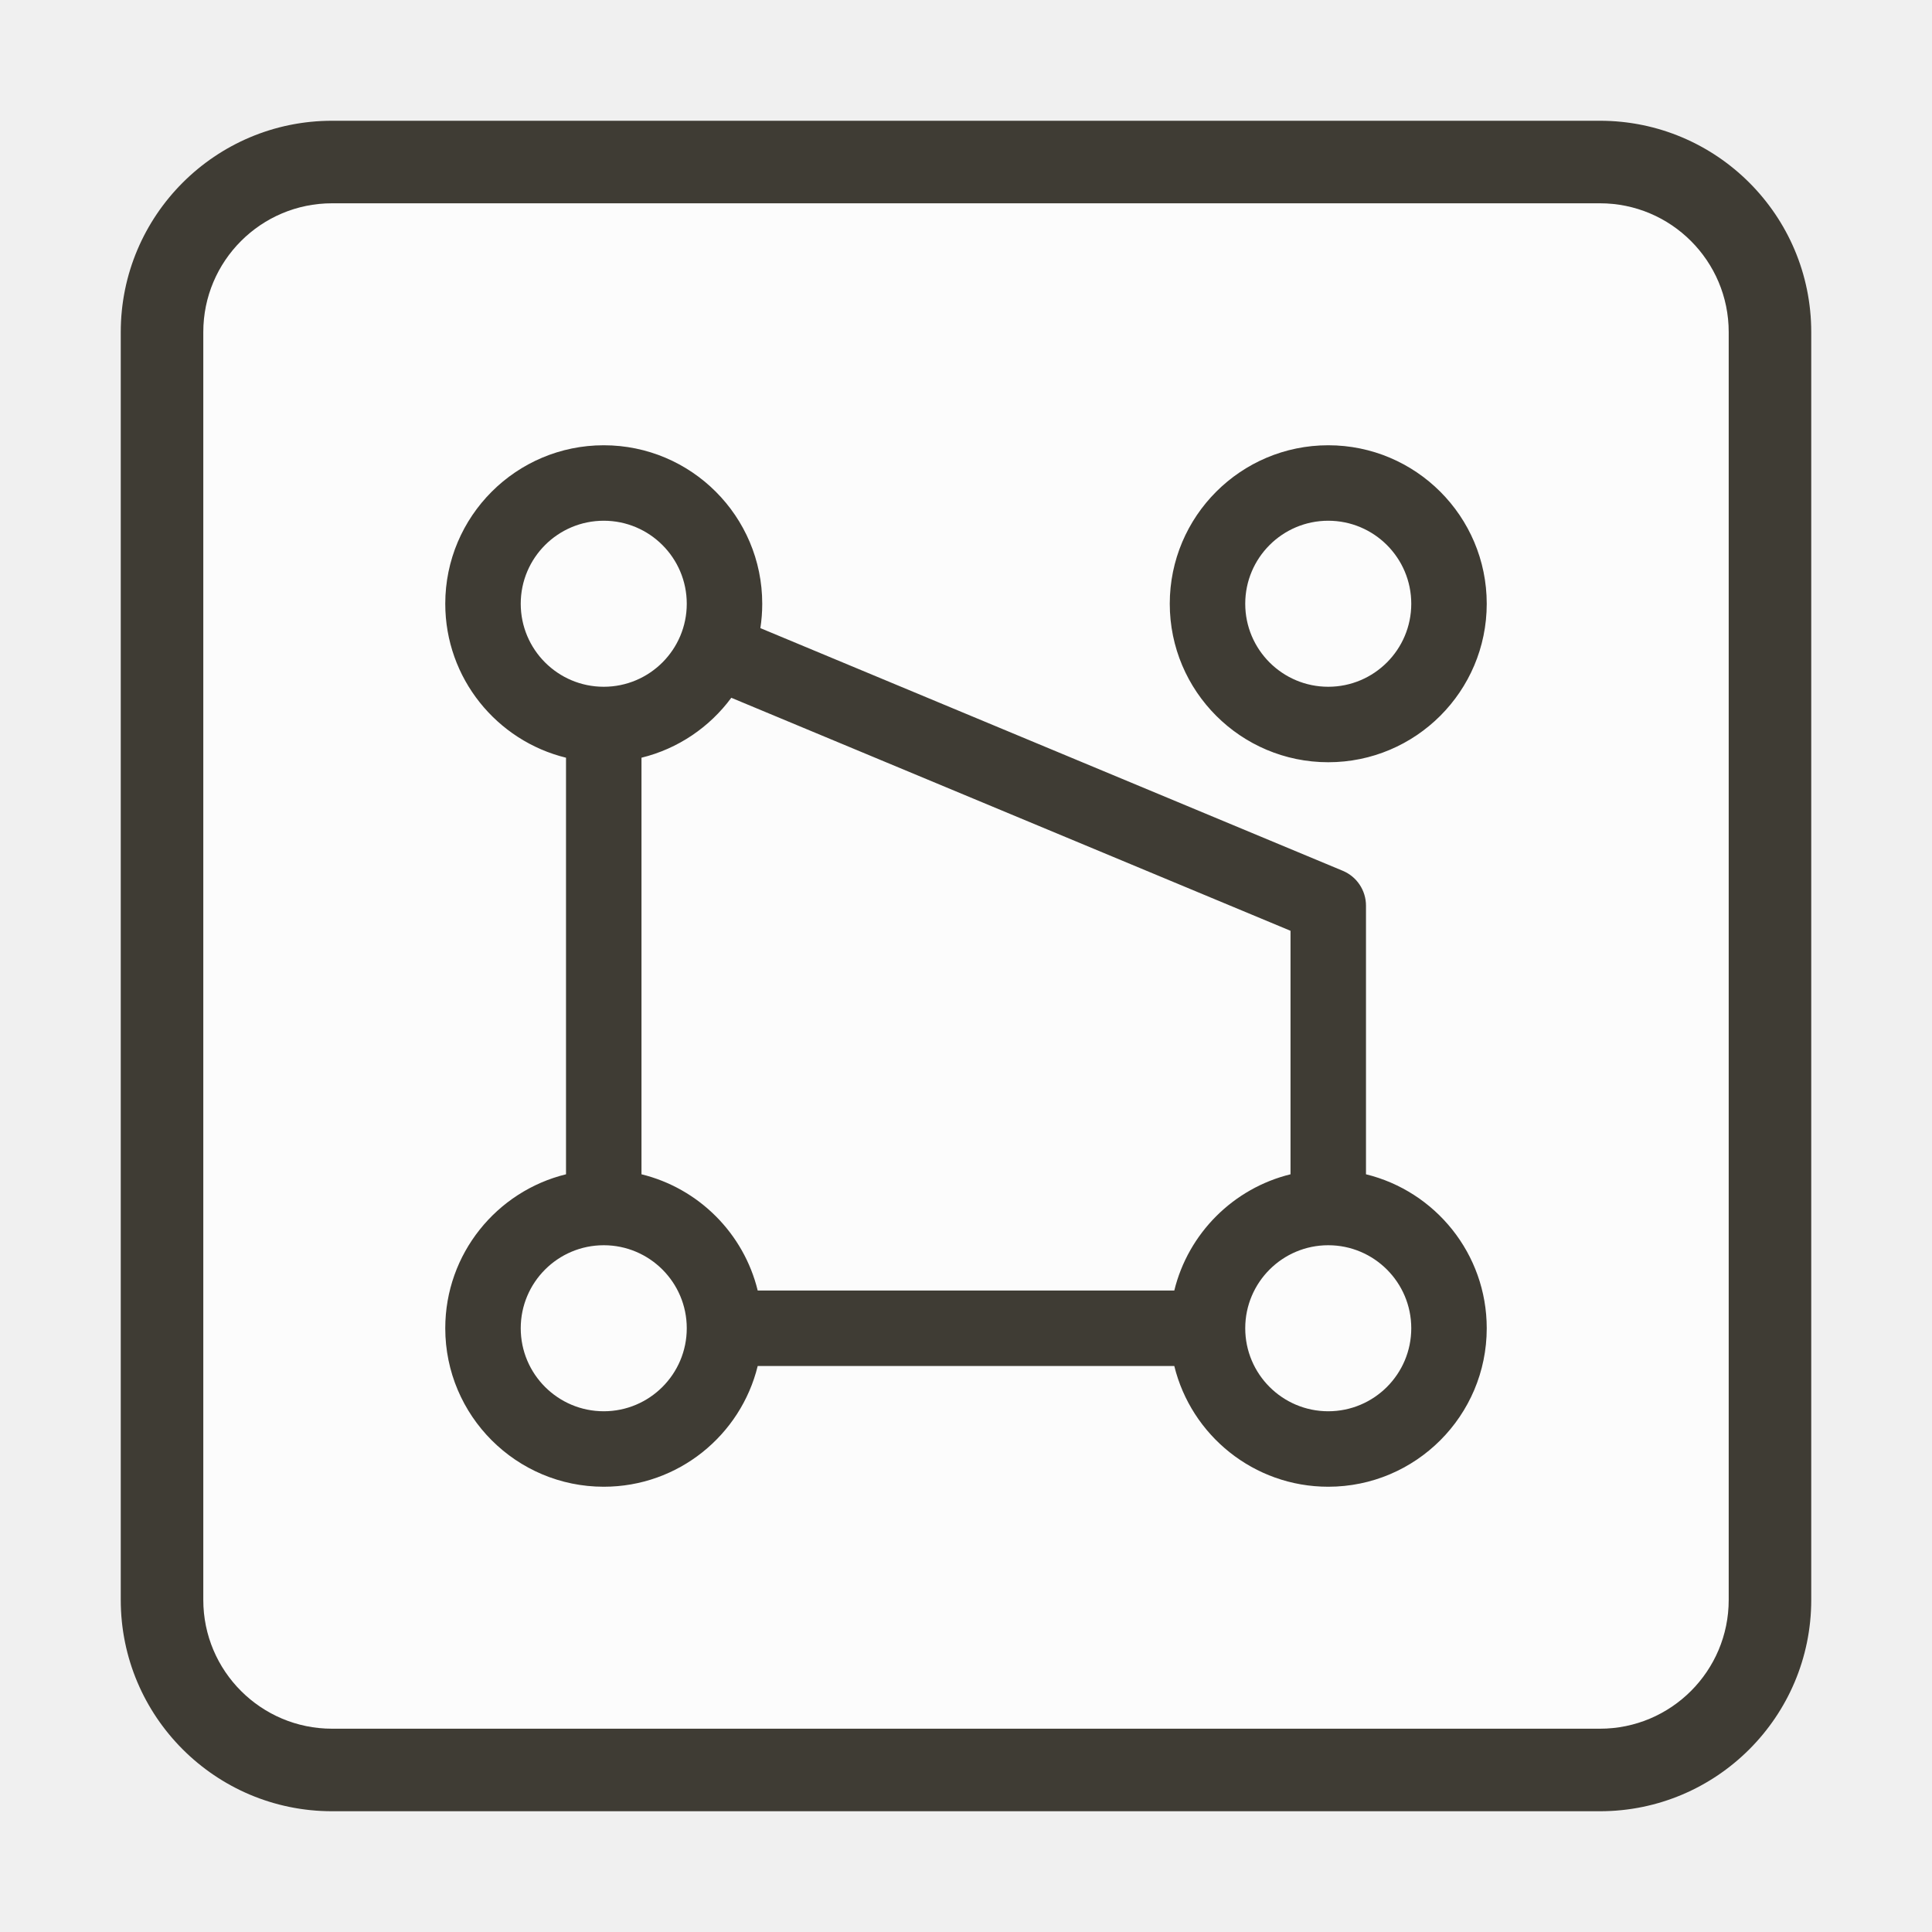
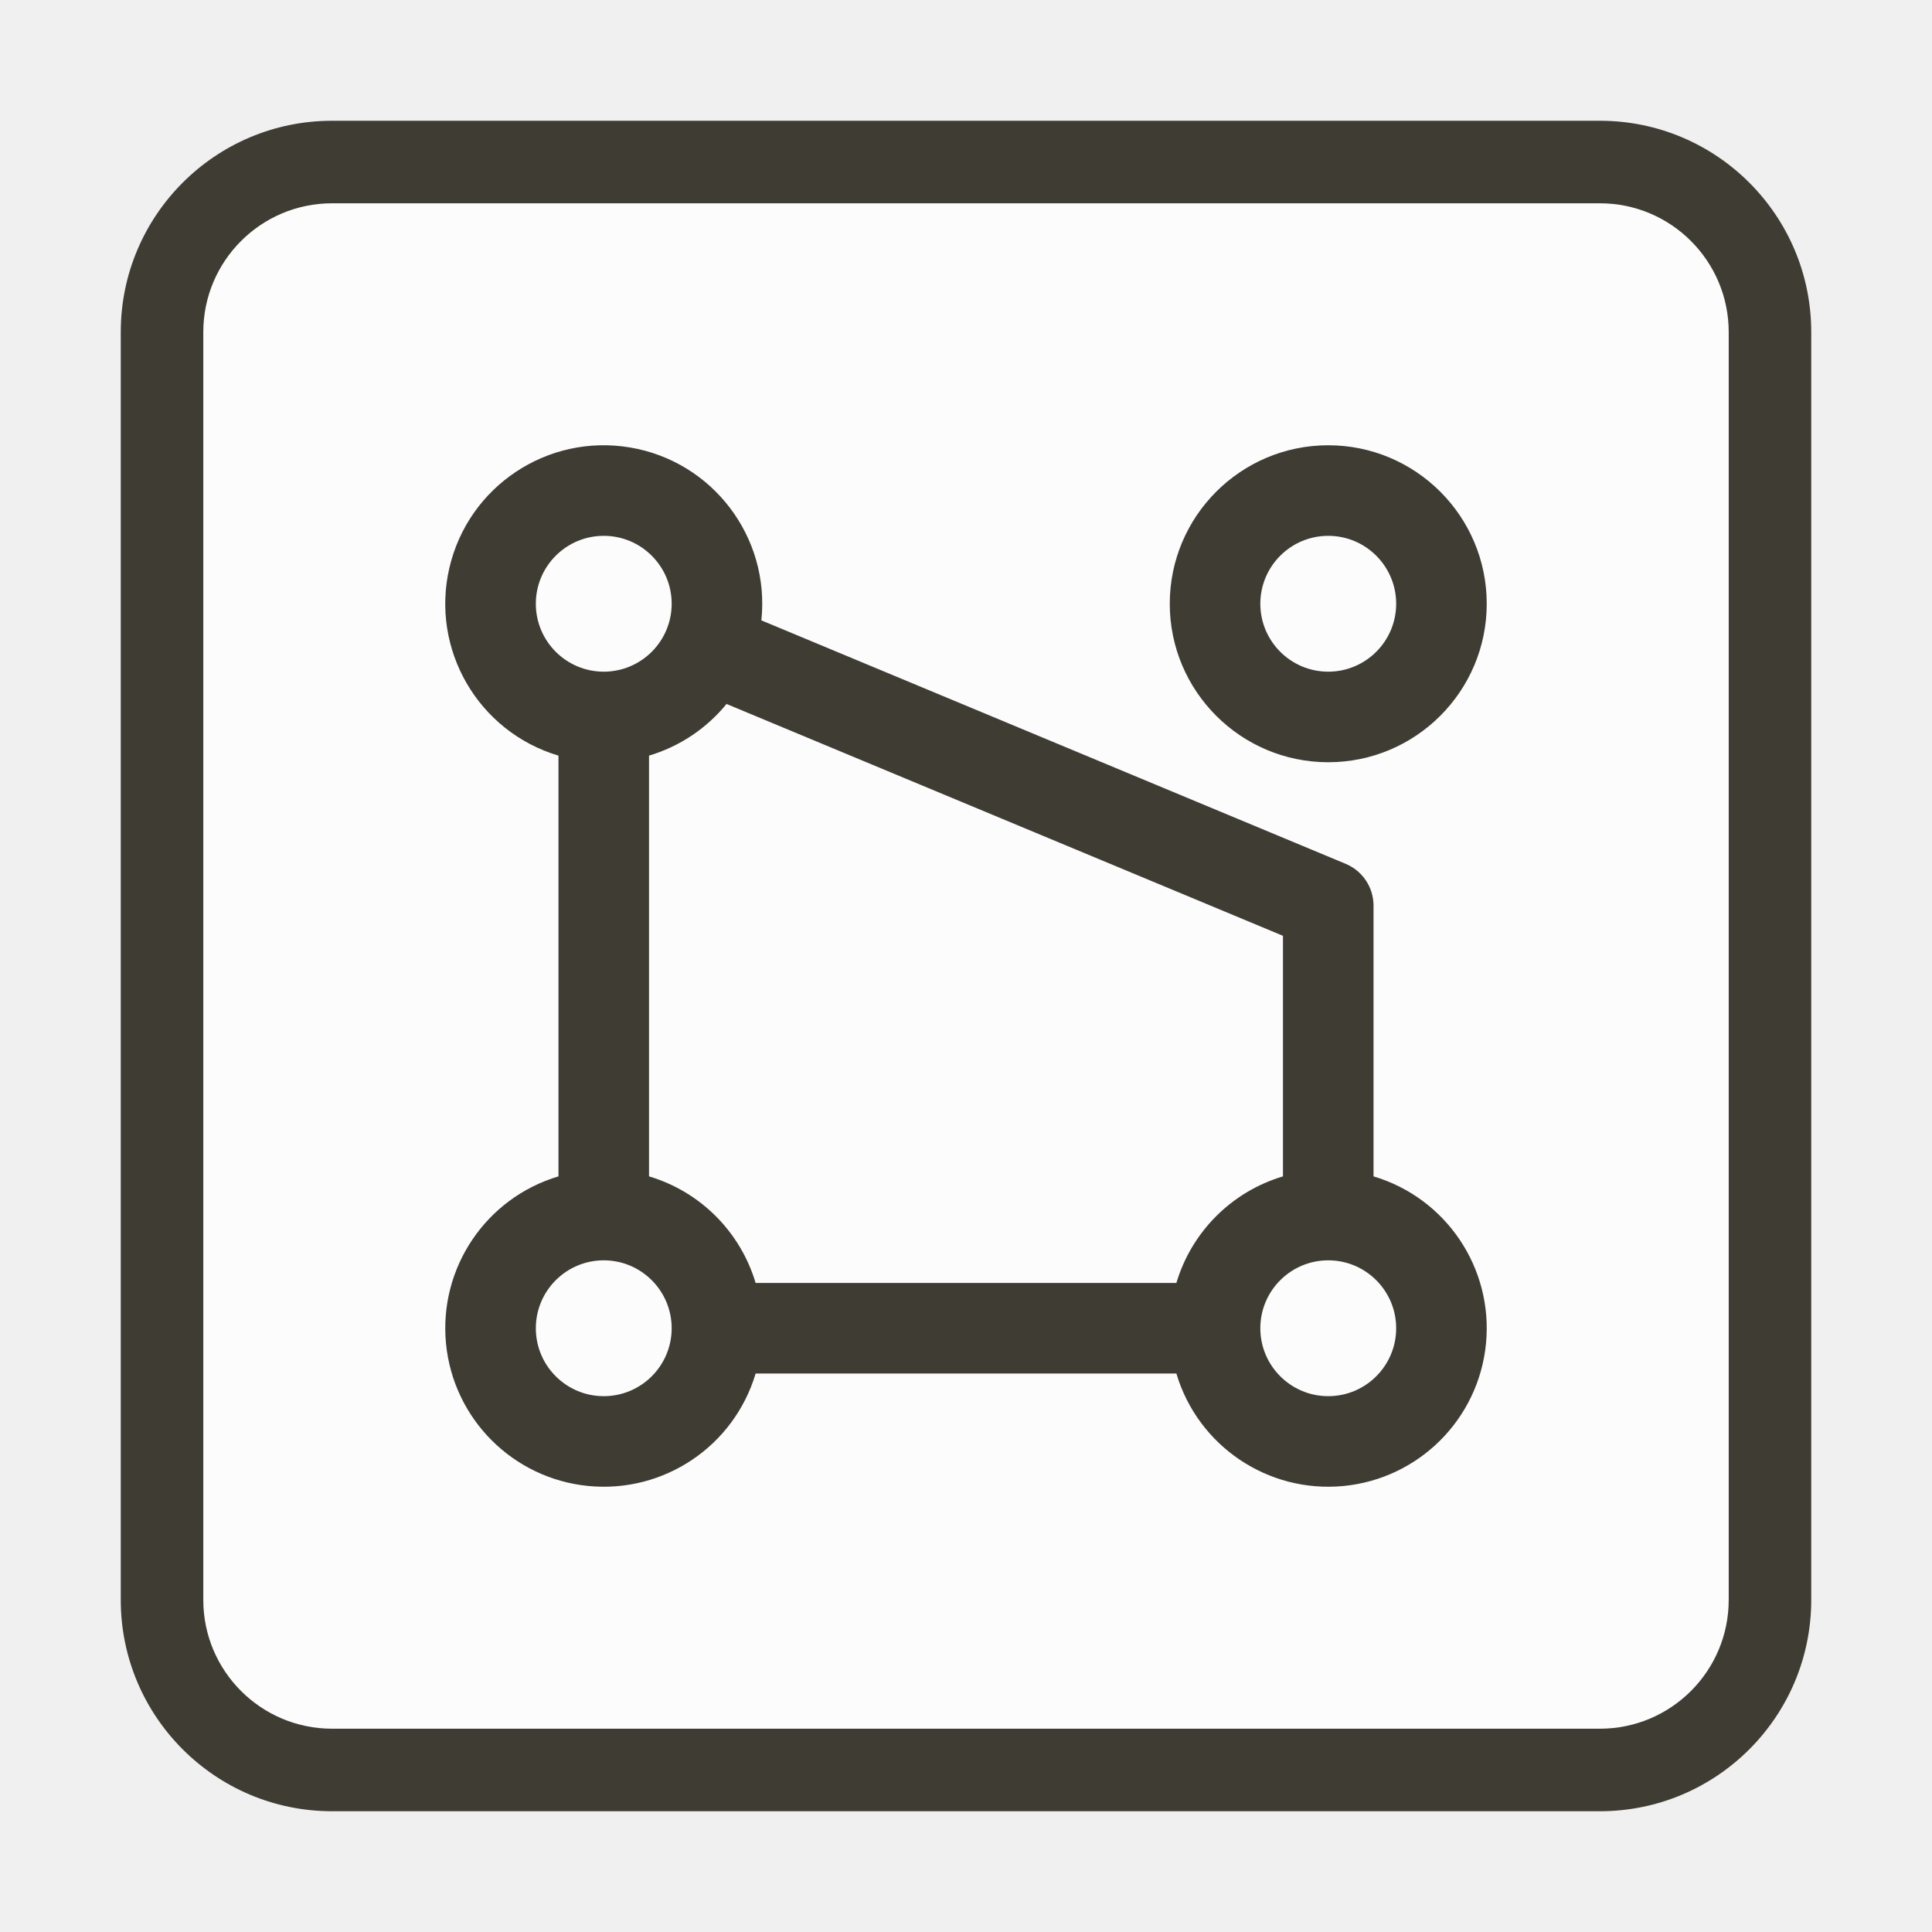
<svg xmlns="http://www.w3.org/2000/svg" width="100%" height="100%" viewBox="0 0 512 512" version="1.1" xml:space="preserve" style="fill-rule:evenodd;clip-rule:evenodd;stroke-linejoin:round;stroke-miterlimit:2;">
  <g>
    <path d="M480,88C480,57.092 454.908,32 424,32L88,32C57.092,32 32,57.092 32,88L32,424C32,454.908 57.092,480 88,480L424,480C454.908,480 480,454.908 480,424L480,88Z" style="fill:white;fill-opacity:0.8;" />
  </g>
  <g>
-     <path d="M150,200.8C131.642,196.311 118,179.736 118,160C118,136.82 136.82,118 160,118C183.18,118 202,136.82 202,160C202,162.198 201.831,164.356 201.505,166.46L355.846,230.769C359.573,232.322 362,235.963 362,240L362,311.2C380.358,315.689 394,332.264 394,352C394,375.18 375.18,394 352,394C332.264,394 315.689,380.358 311.2,362L200.8,362C196.311,380.358 179.736,394 160,394C136.82,394 118,375.18 118,352C118,332.264 131.642,315.689 150,311.2L150,200.8ZM352,330C364.142,330 374,339.858 374,352C374,364.142 364.142,374 352,374C339.858,374 330,364.142 330,352C330,339.858 339.858,330 352,330ZM160,330C172.142,330 182,339.858 182,352C182,364.142 172.142,374 160,374C147.858,374 138,364.142 138,352C138,339.858 147.858,330 160,330ZM193.804,184.918C188.055,192.701 179.684,198.431 170,200.8L170,311.2C185.153,314.906 197.092,326.845 200.8,342L311.2,342C314.906,326.847 326.845,314.908 342,311.2L342,246.667L193.804,184.918ZM352,118C328.82,118 310,136.82 310,160C310,183.18 328.82,202 352,202C375.18,202 394,183.18 394,160C394,136.82 375.18,118 352,118ZM160,138C172.142,138 182,147.858 182,160C182,172.142 172.142,182 160,182C147.858,182 138,172.142 138,160C138,147.858 147.858,138 160,138ZM352,138C364.142,138 374,147.858 374,160C374,172.142 364.142,182 352,182C339.858,182 330,172.142 330,160C330,147.858 339.858,138 352,138Z" style="fill:rgb(63,60,52);" />
+     <path d="M201.769,164.404L356.615,228.923C361.087,230.786 364,235.156 364,240L364,311.751C383.25,317.49 395.741,336.056 393.804,356.05C391.867,376.044 376.044,391.867 356.05,393.804C336.056,395.741 317.49,383.25 311.751,364L200.249,364C194.51,383.25 175.944,395.741 155.95,393.804C135.956,391.867 120.133,376.044 118.196,356.05C116.259,336.056 128.75,317.49 148,311.751L148,200.249C126.733,193.909 114.069,172.117 119.089,150.499C124.109,128.882 145.08,114.901 166.965,118.582C188.85,122.262 204.095,142.333 201.769,164.404ZM192.538,186.557L340,248L340,311.751C326.421,315.799 315.799,326.421 311.751,340L200.249,340C196.201,326.421 185.579,315.799 172,311.751L172,200.249C180.063,197.845 187.218,193.075 192.538,186.557ZM352,118C375.18,118 394,136.82 394,160C394,183.18 375.18,202 352,202C328.82,202 310,183.18 310,160C310,136.82 328.82,118 352,118ZM160,142C169.934,142 178,150.066 178,160C178,169.934 169.934,178 160,178C150.066,178 142,169.934 142,160C142,150.066 150.066,142 160,142ZM352,142C361.934,142 370,150.066 370,160C370,169.934 361.934,178 352,178C342.066,178 334,169.934 334,160C334,150.066 342.066,142 352,142ZM160,334C169.934,334 178,342.066 178,352C178,361.934 169.934,370 160,370C150.066,370 142,361.934 142,352C142,342.066 150.066,334 160,334ZM352,334C361.934,334 370,342.066 370,352C370,361.934 361.934,370 352,370C342.066,370 334,361.934 334,352C334,342.066 342.066,334 352,334Z" style="fill:rgb(63,60,52);" />
  </g>
  <g>
    <path d="M480,88C480,57.092 454.908,32 424,32L88,32C57.092,32 32,57.092 32,88L32,424C32,454.908 57.092,480 88,480L424,480C454.908,480 480,454.908 480,424L480,88ZM458.125,88L458.125,424C458.125,442.834 442.834,458.125 424,458.125L88,458.125C69.166,458.125 53.875,442.834 53.875,424L53.875,88C53.875,69.166 69.166,53.875 88,53.875L424,53.875C442.834,53.875 458.125,69.166 458.125,88Z" style="fill:rgb(63,60,52);" />
  </g>
</svg>
